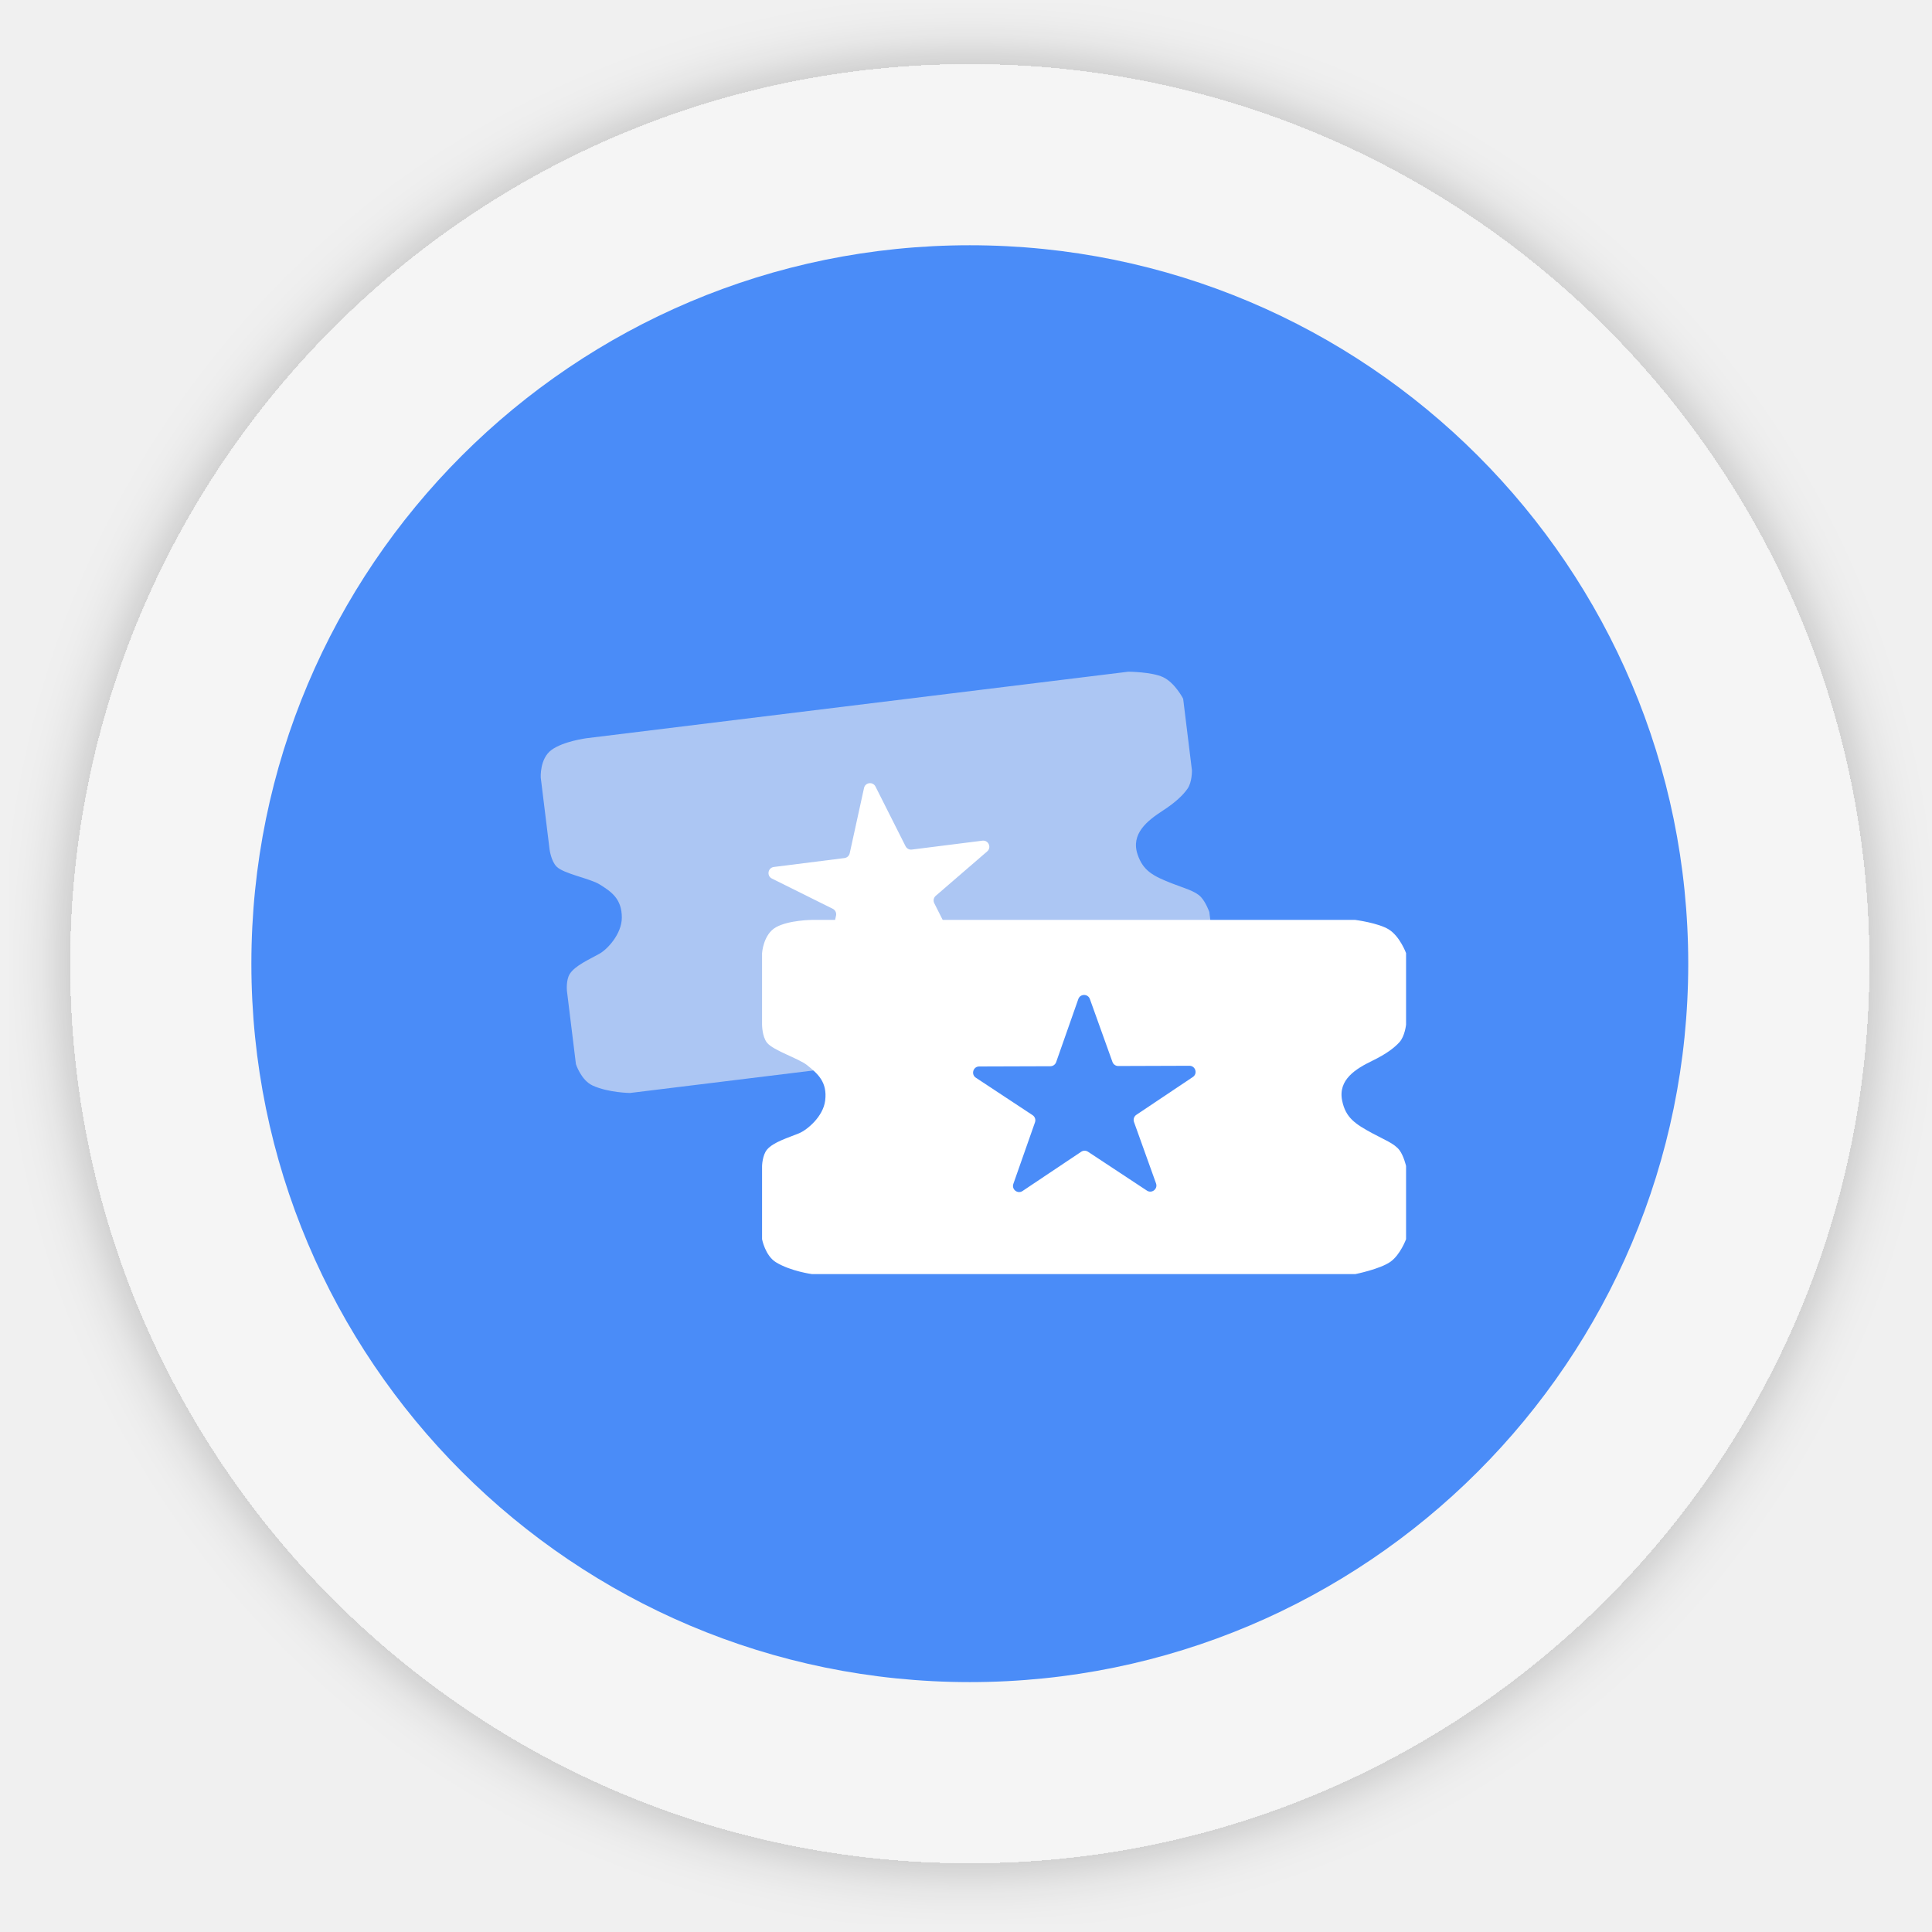
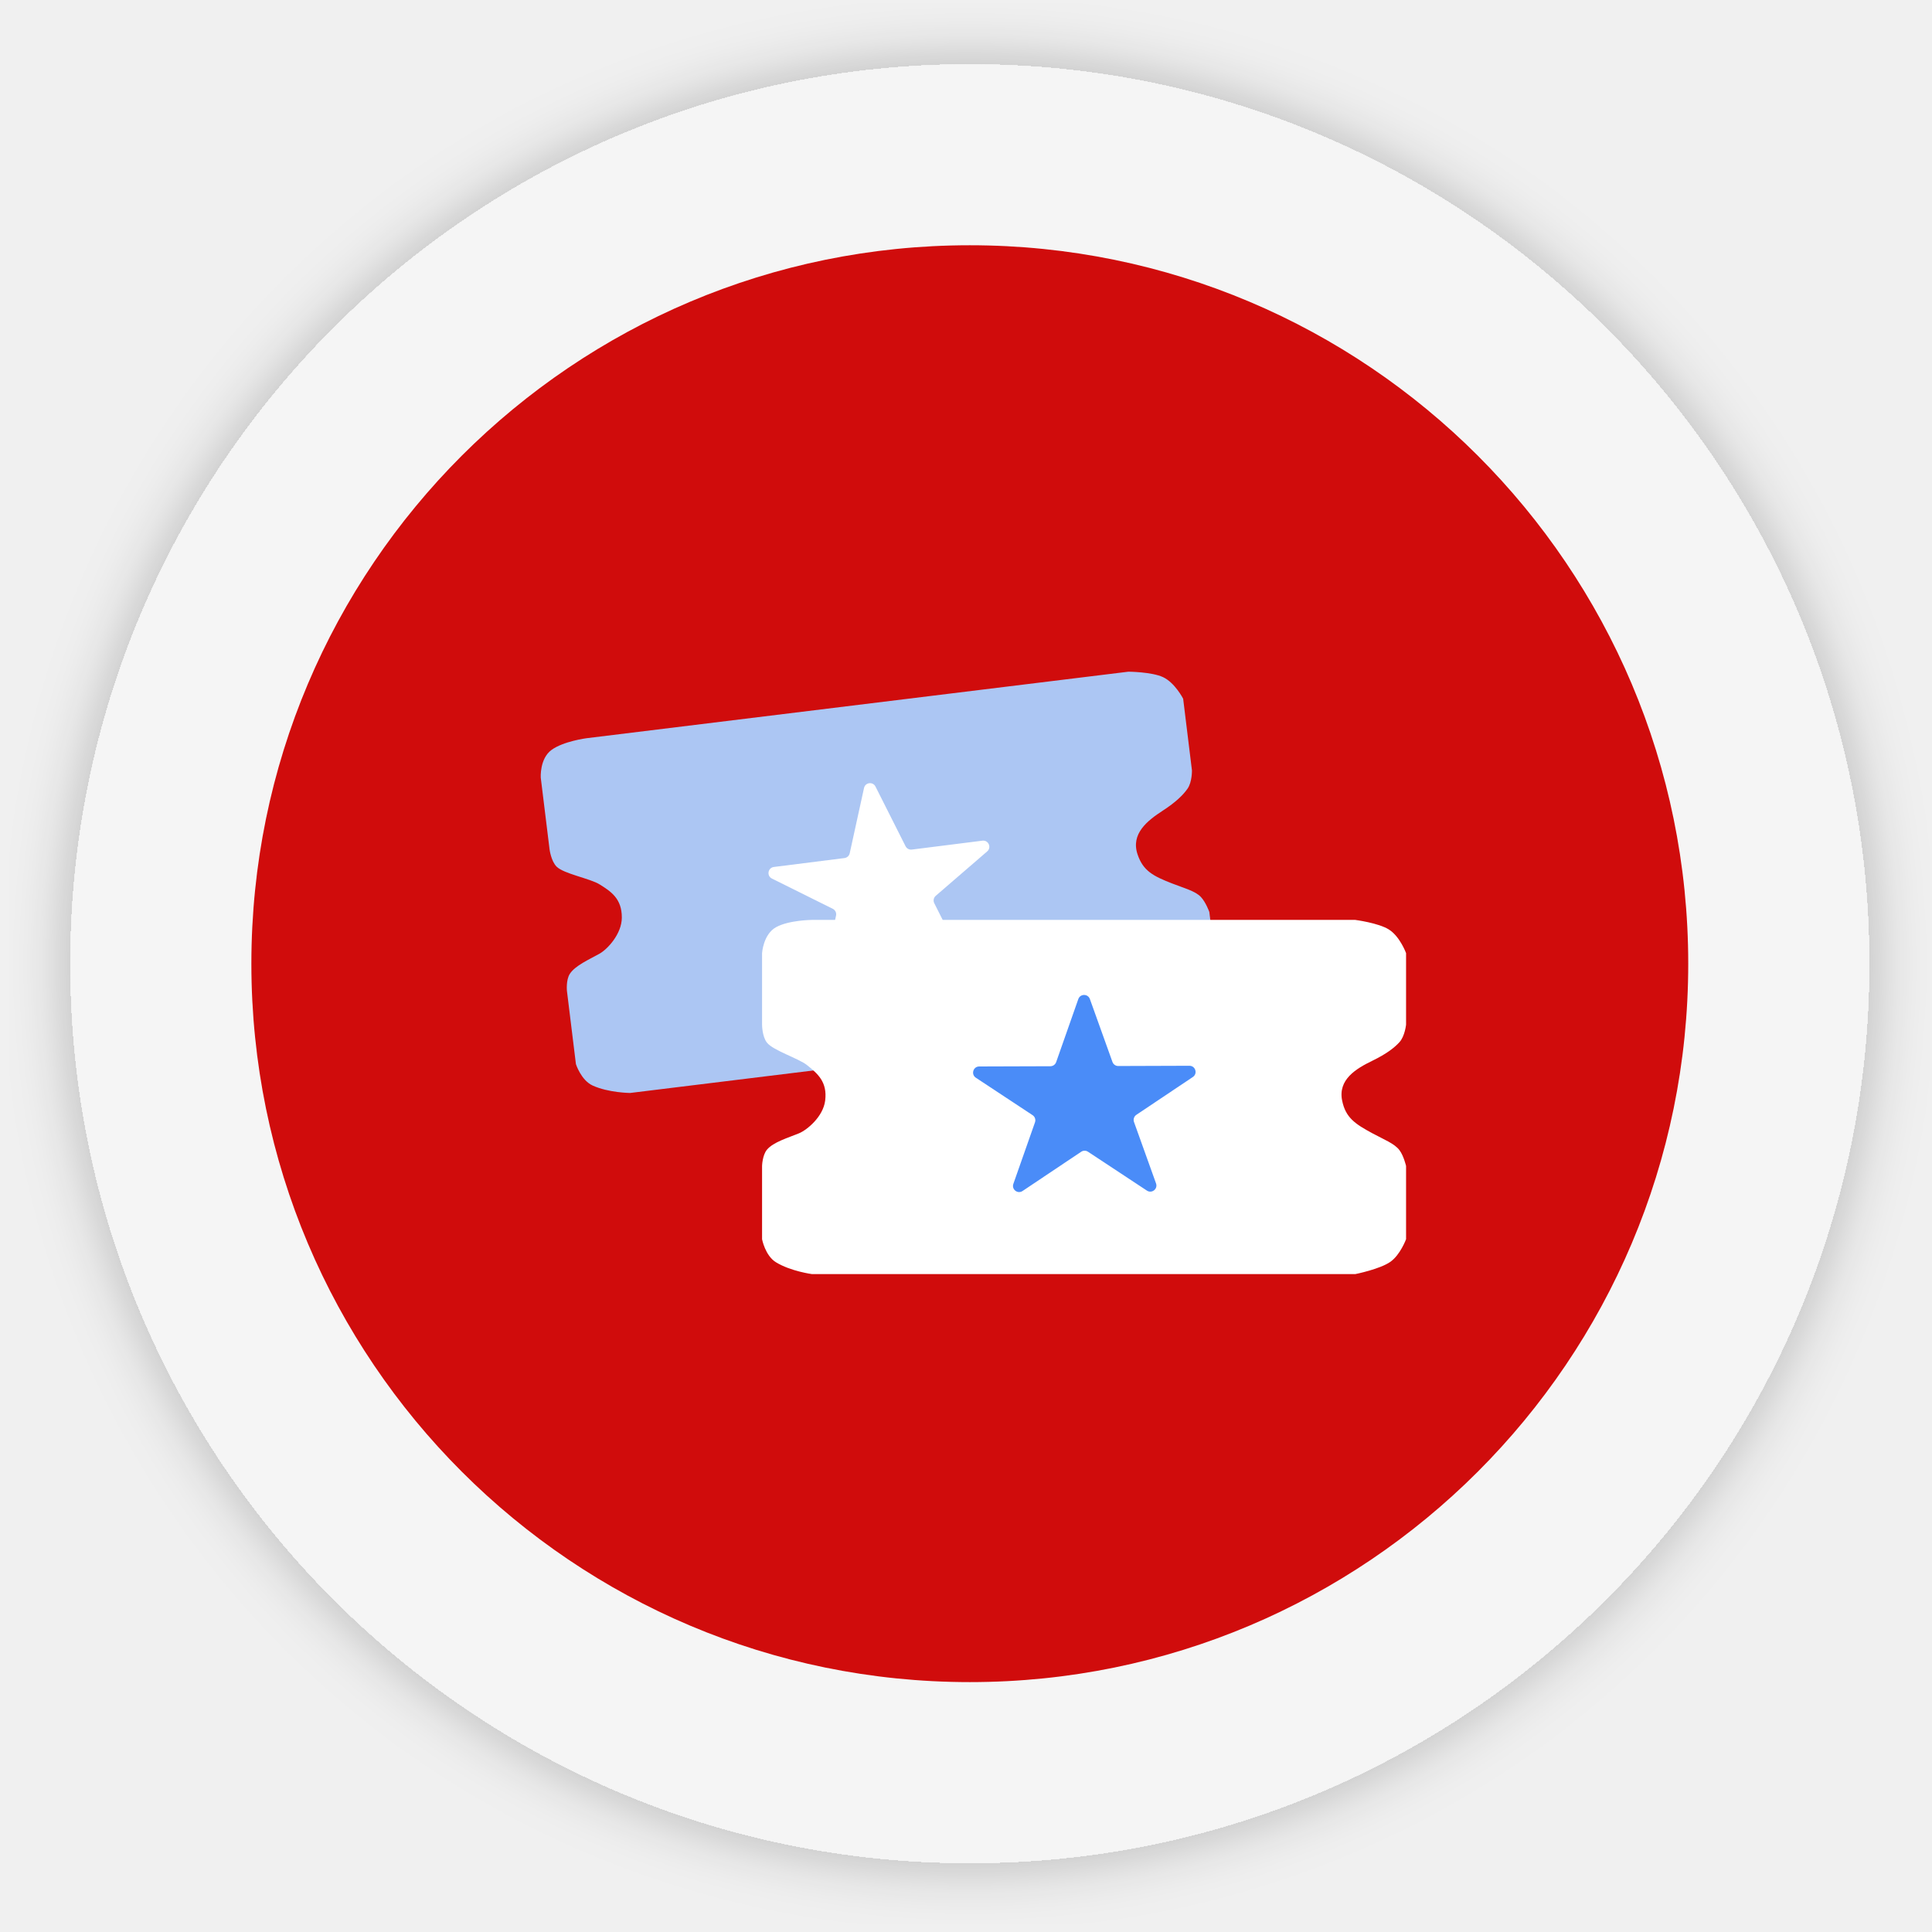
<svg xmlns="http://www.w3.org/2000/svg" width="180" height="180" viewBox="0 0 180 180" fill="none">
  <g filter="url(#filter0_d_3024_11878)">
    <circle cx="90.355" cy="89.785" r="83.785" fill="#F5F5F5" />
  </g>
-   <path d="M157.289 89.784C157.289 126.751 127.321 156.718 90.354 156.718C53.388 156.718 23.42 126.751 23.42 89.784C23.42 52.817 53.388 22.85 90.354 22.85C127.321 22.85 157.289 52.817 157.289 89.784Z" fill="#4A8CF8" />
+   <path d="M157.289 89.784C157.289 126.751 127.321 156.718 90.354 156.718C53.388 156.718 23.42 126.751 23.42 89.784C23.42 52.817 53.388 22.85 90.354 22.85C127.321 22.85 157.289 52.817 157.289 89.784Z" fill="#D00C0C" />
  <path d="M50.381 72.449C50.381 72.449 50.27 70.688 51.378 69.873C52.486 69.058 54.645 68.778 54.645 68.778L105.13 62.58C105.13 62.58 107.311 62.595 108.362 63.09C109.473 63.612 110.232 65.1 110.232 65.1L111.051 71.774C111.051 71.774 111.074 72.857 110.642 73.477C110.241 74.053 109.559 74.73 108.342 75.52C106.89 76.462 105.341 77.68 105.983 79.597C106.503 81.15 107.458 81.624 109.174 82.299C110.311 82.746 111.342 83.001 111.881 83.566C112.341 84.05 112.67 84.963 112.67 84.963L113.509 91.794C113.509 91.794 113.155 93.307 112.32 94.073C111.434 94.887 109.188 95.632 109.188 95.632L58.703 101.83C58.703 101.83 56.691 101.811 55.217 101.138C54.135 100.644 53.658 99.143 53.658 99.143L52.819 92.312C52.819 92.312 52.721 91.303 53.089 90.732C53.591 89.953 54.911 89.387 55.872 88.843C56.595 88.434 57.928 87.017 57.934 85.496C57.942 83.723 56.928 83.06 55.853 82.391C54.98 81.849 52.539 81.415 51.863 80.748C51.336 80.227 51.2 79.122 51.2 79.122L50.381 72.449Z" fill="#ACC6F3" />
  <path d="M80.499 73.415C80.614 72.89 81.325 72.8 81.567 73.281L84.37 78.843C84.479 79.059 84.712 79.183 84.952 79.153L91.53 78.324C92.091 78.253 92.403 78.954 91.975 79.323L87.181 83.461C86.982 83.632 86.926 83.917 87.044 84.151L89.779 89.58C90.026 90.071 89.507 90.594 89.015 90.349L83.127 87.423C82.921 87.321 82.673 87.352 82.499 87.502L77.522 91.799C77.106 92.157 76.473 91.78 76.59 91.244L77.892 85.305C77.948 85.049 77.823 84.788 77.588 84.671L71.917 81.853C71.41 81.601 71.539 80.845 72.1 80.774L78.678 79.944C78.918 79.914 79.113 79.736 79.165 79.5L80.499 73.415Z" fill="white" />
  <path d="M71 88.801C71 88.801 71.105 87.056 72.298 86.388C73.491 85.72 75.656 85.706 75.656 85.706H126.267C126.267 85.706 128.419 85.985 129.397 86.598C130.431 87.246 131 88.801 131 88.801V95.464C131 95.464 130.891 96.533 130.389 97.091C129.923 97.609 129.168 98.192 127.87 98.822C126.322 99.573 124.644 100.584 125.046 102.547C125.371 104.138 126.258 104.719 127.87 105.59C128.939 106.167 129.926 106.543 130.389 107.164C130.785 107.695 131 108.633 131 108.633V115.453C131 115.453 130.467 116.899 129.55 117.552C128.576 118.245 126.267 118.706 126.267 118.706H75.656C75.656 118.706 73.672 118.444 72.298 117.604C71.289 116.988 71 115.453 71 115.453V108.633C71 108.633 71.025 107.629 71.458 107.111C72.048 106.406 73.42 106.008 74.435 105.59C75.198 105.275 76.687 104.042 76.878 102.547C77.1 100.804 76.179 100.029 75.198 99.242C74.403 98.603 72.045 97.881 71.458 97.143C71 96.568 71 95.464 71 95.464V88.801Z" fill="white" />
  <path d="M100.464 93.08C100.642 92.573 101.359 92.57 101.541 93.076L103.645 98.939C103.727 99.167 103.943 99.319 104.185 99.318L110.815 99.296C111.381 99.294 111.605 100.028 111.134 100.342L105.872 103.865C105.654 104.011 105.564 104.287 105.652 104.533L107.705 110.256C107.891 110.773 107.311 111.228 106.853 110.925L101.365 107.304C101.173 107.177 100.924 107.178 100.733 107.306L95.269 110.963C94.813 111.269 94.23 110.817 94.412 110.299L96.428 104.563C96.515 104.316 96.422 104.041 96.204 103.897L90.918 100.409C90.446 100.097 90.665 99.362 91.231 99.36L97.861 99.339C98.103 99.338 98.318 99.185 98.399 98.957L100.464 93.08Z" fill="#4A8CF8" />
  <defs>
    <filter id="filter0_d_3024_11878" x="0.87" y="0.3" width="178.97" height="178.97" filterUnits="userSpaceOnUse" color-interpolation-filters="sRGB">
      <feFlood flood-opacity="0" result="BackgroundImageFix" />
      <feColorMatrix in="SourceAlpha" type="matrix" values="0 0 0 0 0 0 0 0 0 0 0 0 0 0 0 0 0 0 127 0" result="hardAlpha" />
      <feOffset />
      <feGaussianBlur stdDeviation="2.85" />
      <feComposite in2="hardAlpha" operator="out" />
      <feColorMatrix type="matrix" values="0 0 0 0 0 0 0 0 0 0 0 0 0 0 0 0 0 0 0.25 0" />
      <feBlend mode="normal" in2="BackgroundImageFix" result="effect1_dropShadow_3024_11878" />
      <feBlend mode="normal" in="SourceGraphic" in2="effect1_dropShadow_3024_11878" result="shape" />
    </filter>
  </defs>
</svg>
